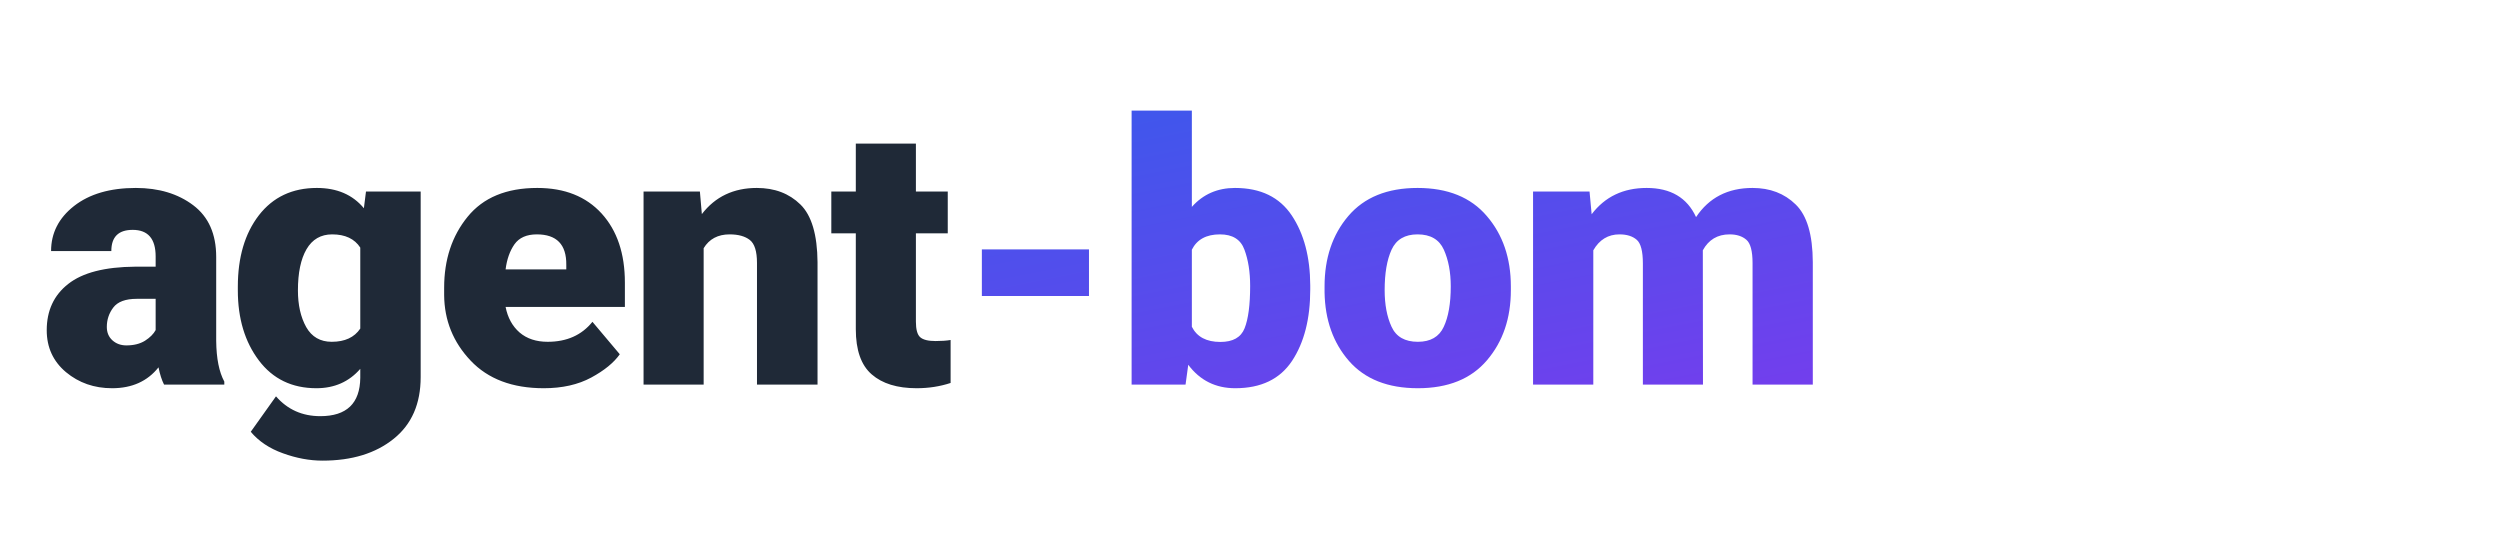
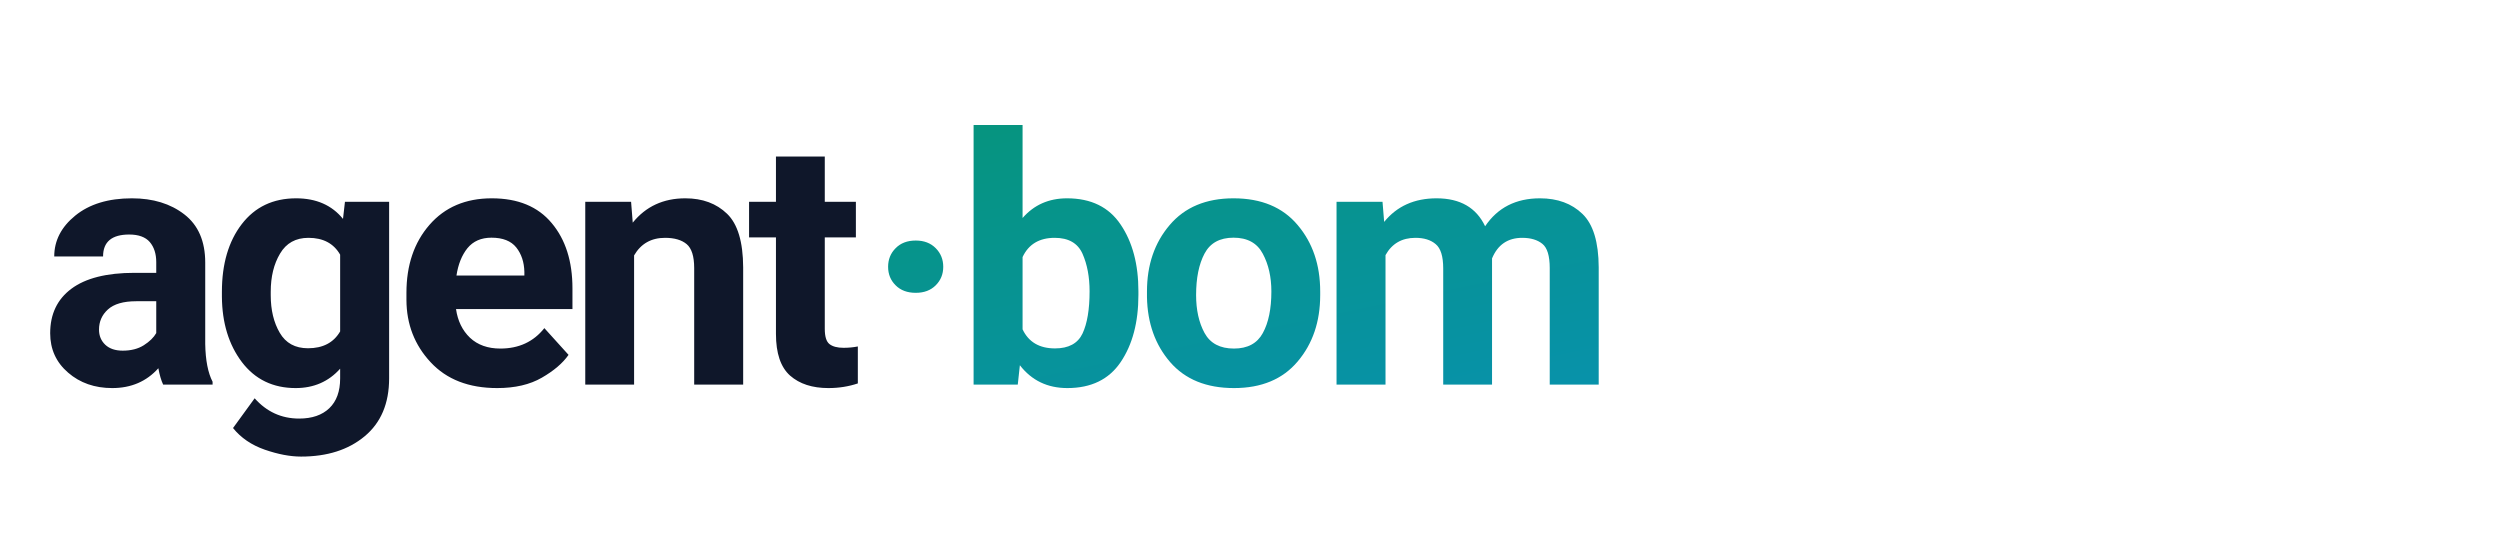
<svg xmlns="http://www.w3.org/2000/svg" viewBox="0 0 260 56" fill="none" role="img" aria-label="agent-bom">
  <defs>
    <linearGradient id="abw" x1="0" y1="0" x2="1" y2="1">
-       <stop offset="0%" stop-color="#2563eb" />
-       <stop offset="100%" stop-color="#7c3aed" />
+       <stop offset="0%" stop-color="#059669" />
+       <stop offset="100%" stop-color="#0891b2" />
    </linearGradient>
  </defs>
-   <text x="4" y="40" font-family="system-ui, -apple-system, 'Segoe UI', Roboto, sans-serif" font-size="38" font-weight="800" letter-spacing="-0.5" fill="#1f2937">agent<tspan fill="url(#abw)">-bom</tspan>
+   <text x="4" y="40" font-family="ui-sans-serif, system-ui, -apple-system, 'Segoe UI', Roboto, sans-serif" font-size="36" font-weight="700" letter-spacing="-0.04em" fill="#0f172a">agent<tspan fill="url(#abw)">·bom</tspan>
  </text>
</svg>
